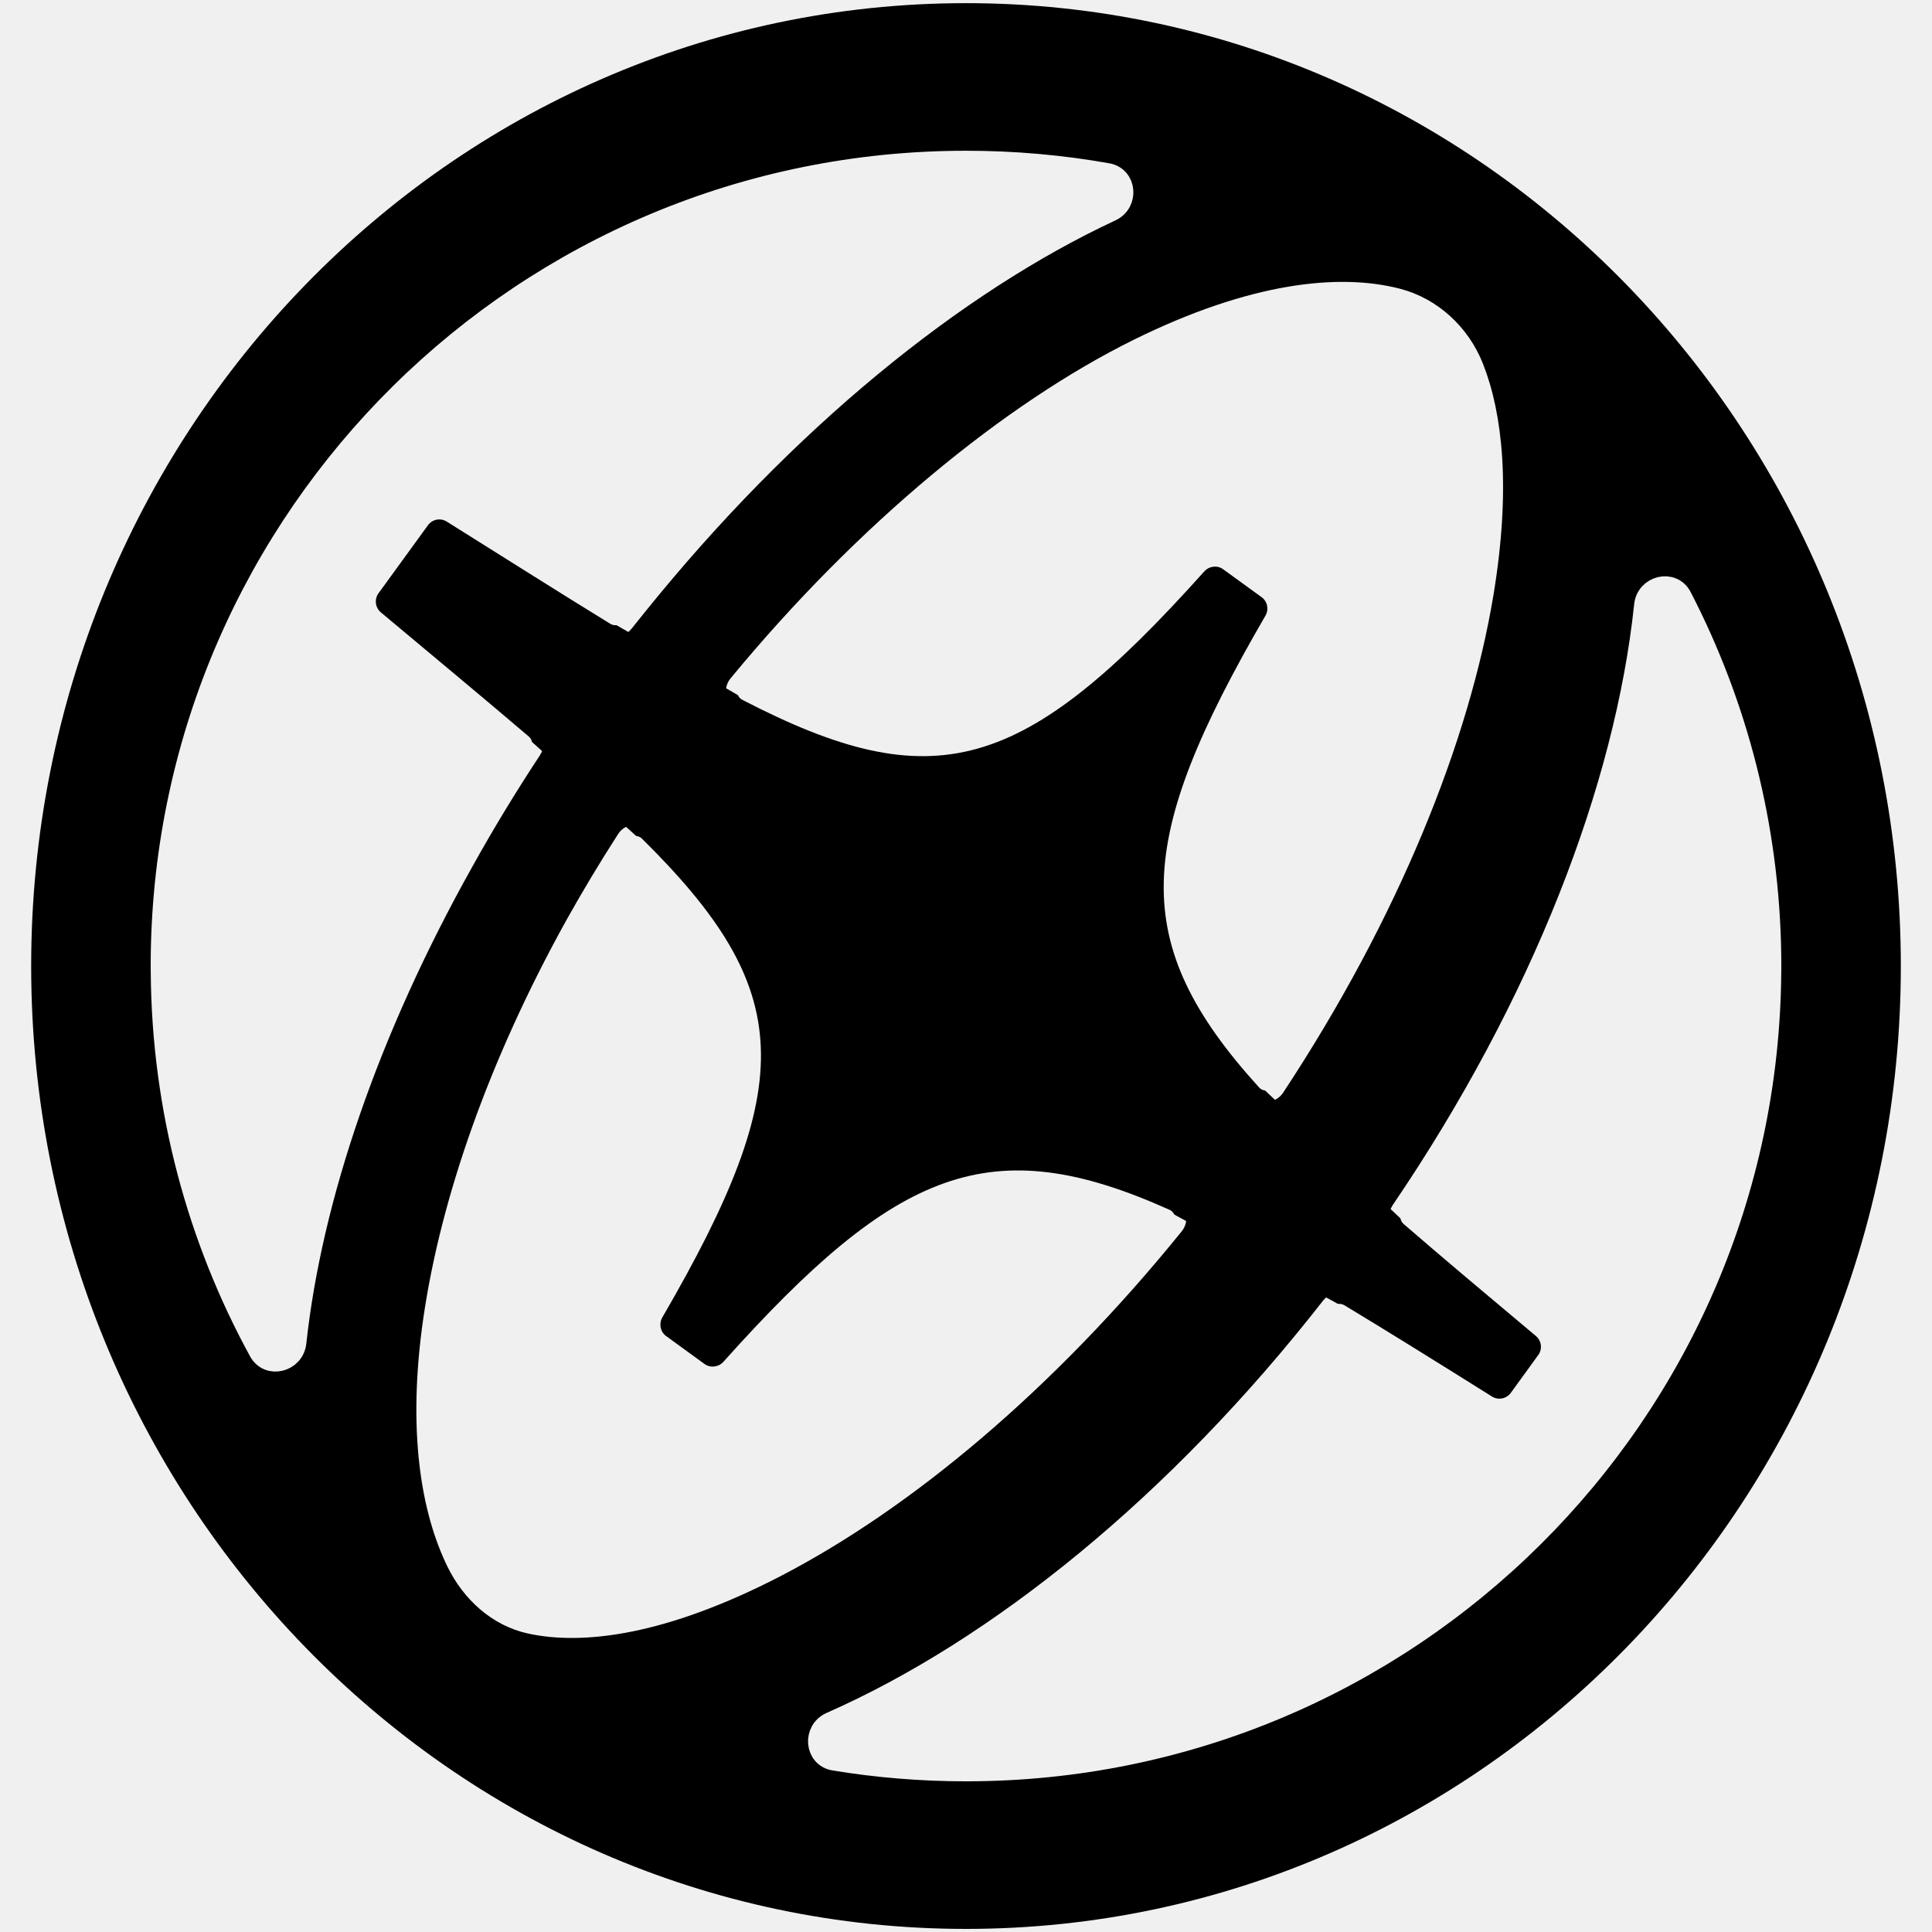
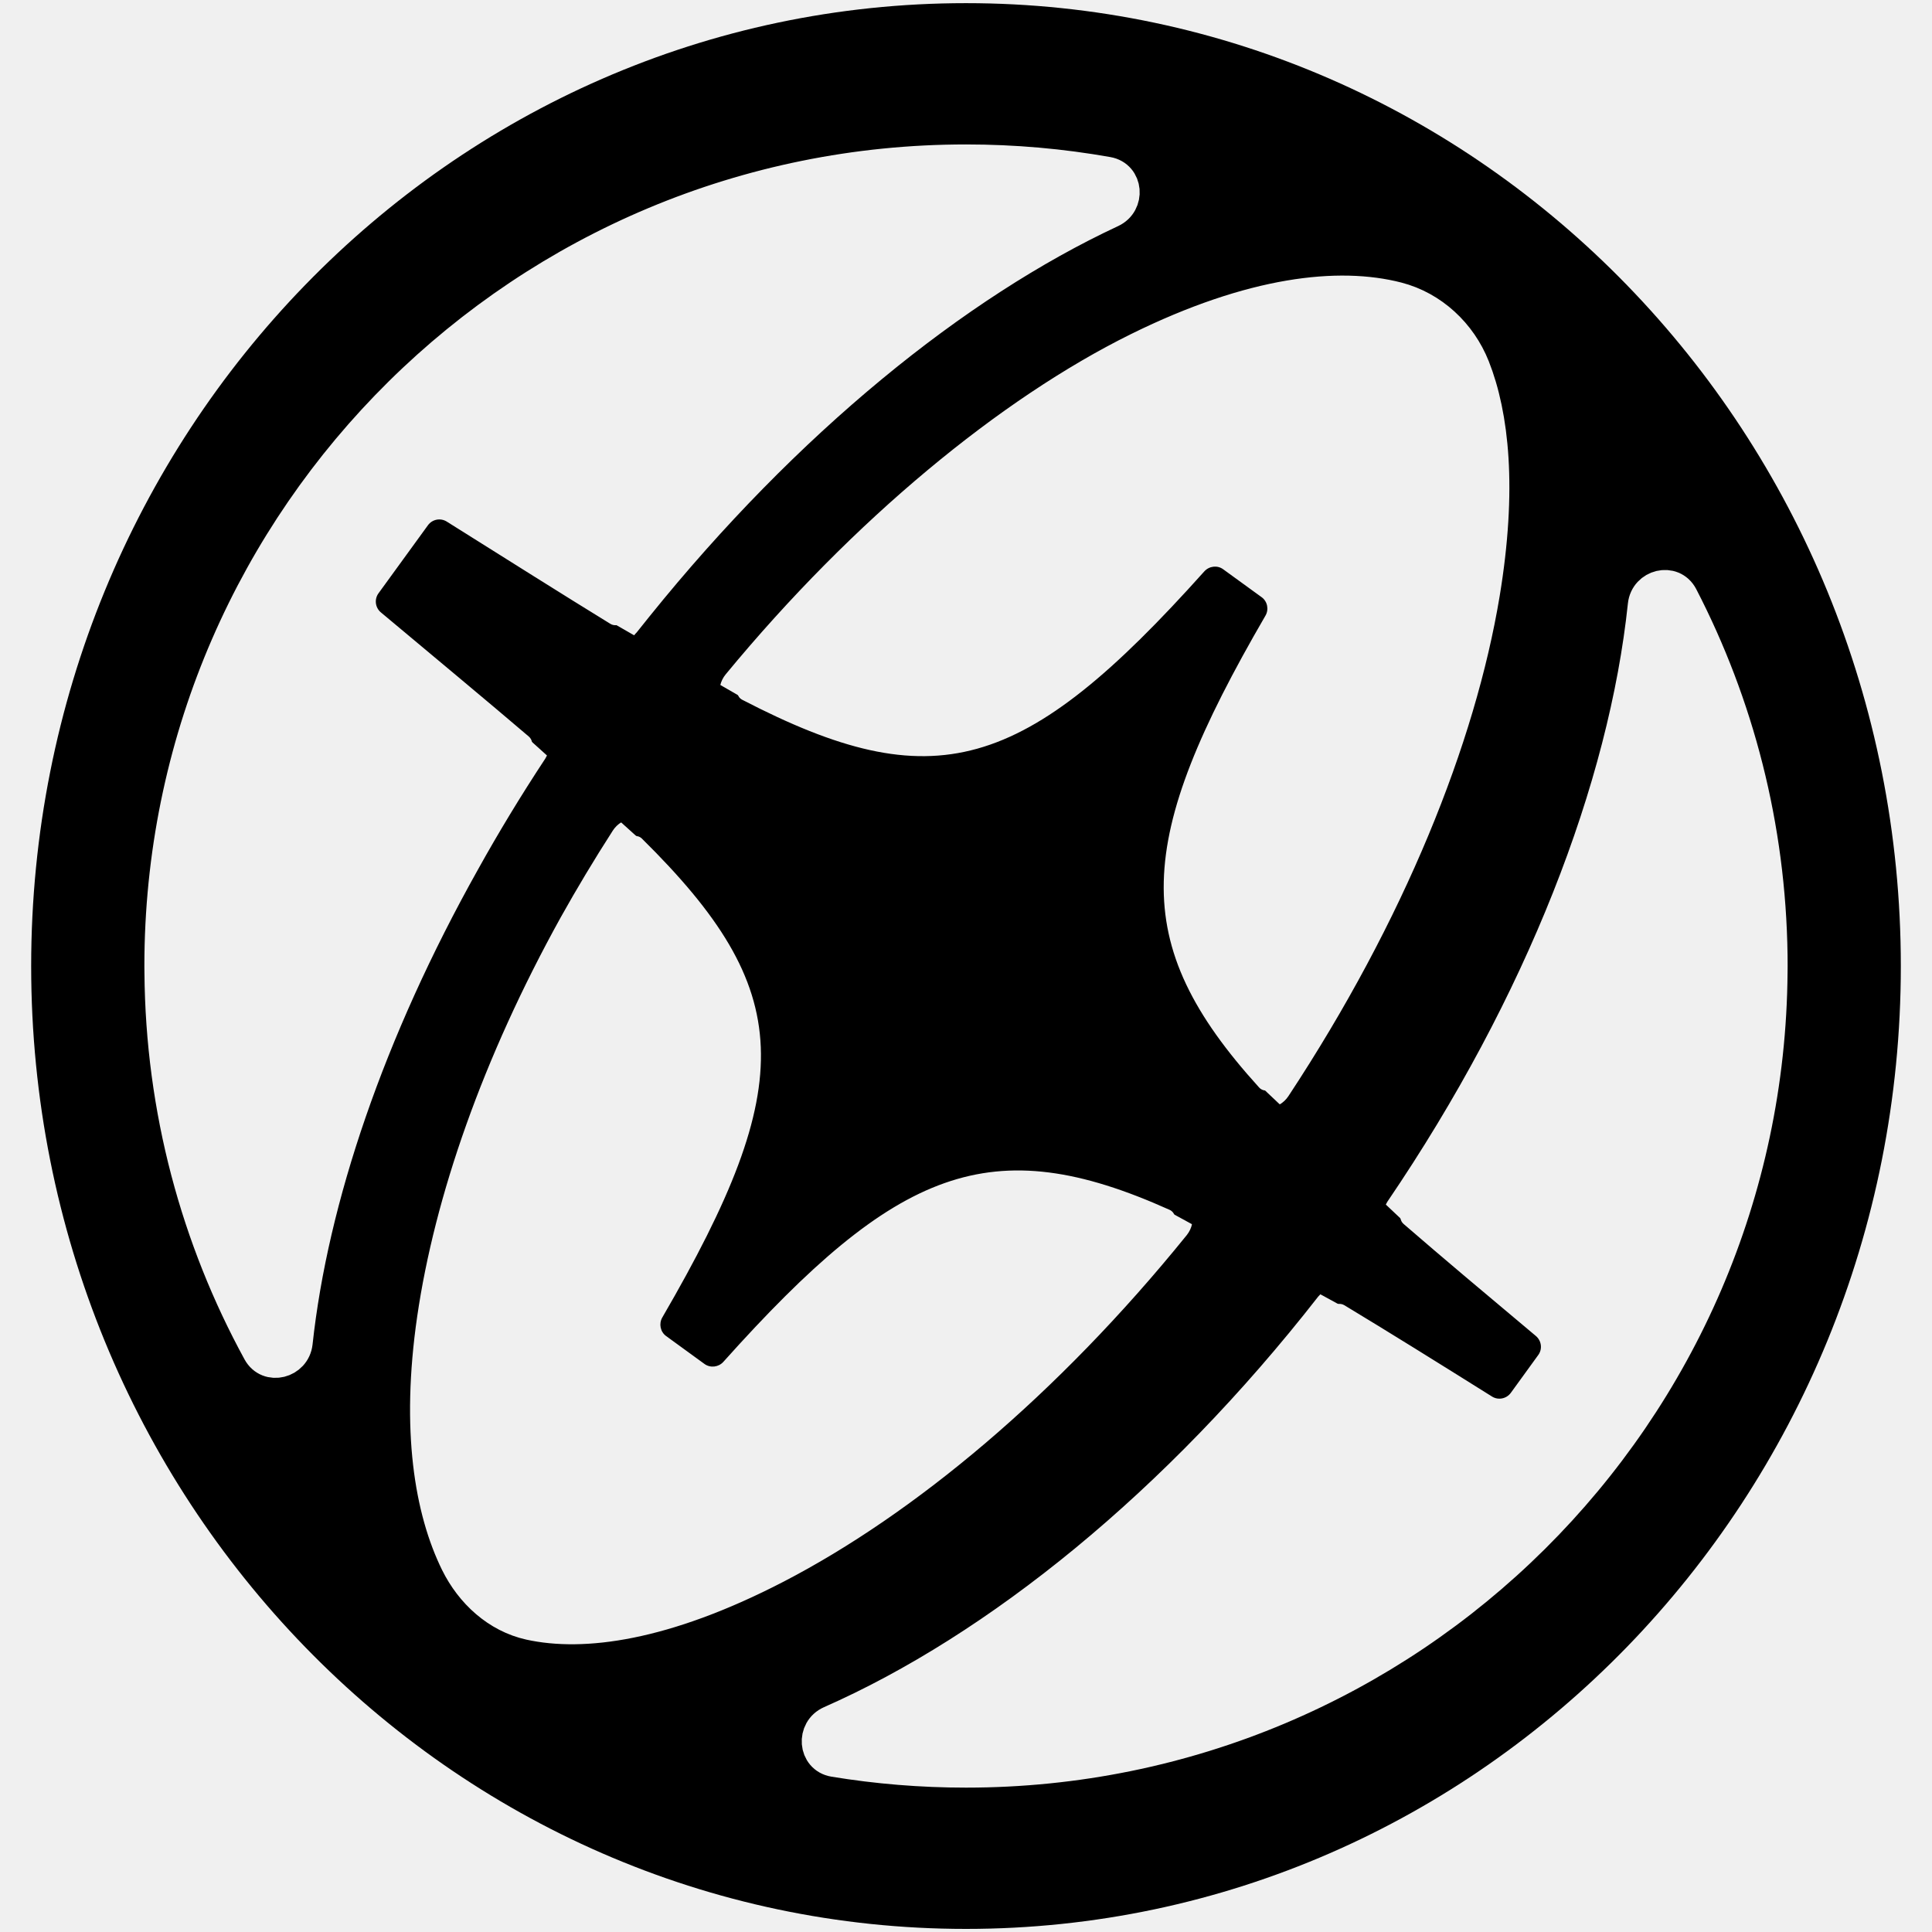
<svg xmlns="http://www.w3.org/2000/svg" viewBox="4.247 4.69 30.618 30.618" width="1024" height="1024">
  <defs>
    <mask id="star-lock" maskUnits="userSpaceOnUse" x="4.247" y="4.69" width="30.618" height="30.618">
      <rect x="4.247" y="4.69" width="30.618" height="30.618" fill="#000" />
      <path d="M11.327 12.956 C12.298 13.565 13.155 14.107 13.921 14.577 L16.01 15.78 C19.049 17.355 20.463 16.95 23.333 13.745 C23.41 13.66 23.54 13.644 23.632 13.712 L24.241 14.154 C24.334 14.221 24.359 14.35 24.301 14.448 C22.229 18.015 22.111 19.622 24.201 21.924 L26.491 24.087 C27.111 24.624 27.81 25.211 28.588 25.863 C28.677 25.939 28.694 26.07 28.625 26.164 L28.19 26.764 C28.121 26.858 27.991 26.884 27.892 26.822 C27.03 26.282 26.255 25.799 25.552 25.375 L22.782 23.863 C19.952 22.591 18.46 23.202 15.711 26.272 C15.635 26.357 15.505 26.373 15.412 26.306 L14.803 25.863 C14.711 25.796 14.686 25.668 14.743 25.569 C16.903 21.852 16.852 20.381 14.421 17.981 L12.628 16.363 C11.944 15.779 11.162 15.131 10.282 14.394 C10.193 14.319 10.177 14.187 10.245 14.093 L11.029 13.014 C11.098 12.919 11.228 12.894 11.327 12.956Z" fill="#fff" stroke="#fff" stroke-width="0.06" stroke-linejoin="round" />
    </mask>
    <mask id="logo-alpha" maskUnits="userSpaceOnUse" x="4.247" y="4.69" width="30.618" height="30.618">
      <rect x="4.247" y="4.69" width="30.618" height="30.618" fill="#000" />
      <path id="original-bezier" d="M19.556 4.74C27.738 4.74 34.371 11.572 34.371 20C34.371 28.427 27.738 35.259 19.556 35.259C11.374 35.259 4.741 28.427 4.741 20C4.741 11.572 11.374 4.74 19.556 4.74ZM30.88 14.155C30.745 13.894 30.355 13.99 30.324 14.283C30.02 17.172 28.701 20.603 26.466 23.891C26.424 23.954 26.434 24.038 26.491 24.087C27.111 24.624 27.81 25.211 28.588 25.863C28.677 25.939 28.694 26.07 28.625 26.164L28.19 26.764C28.121 26.858 27.991 26.884 27.892 26.822C27.03 26.282 26.255 25.799 25.552 25.375C25.488 25.336 25.404 25.352 25.358 25.411C22.919 28.536 20.067 30.834 17.419 32.001C17.149 32.12 17.178 32.522 17.469 32.57C18.148 32.682 18.845 32.74 19.556 32.74C26.56 32.74 32.243 27.089 32.296 20.098C32.296 20.065 32.297 20.032 32.297 20C32.297 19.944 32.296 19.888 32.296 19.833C32.269 17.788 31.762 15.86 30.88 14.155ZM14.421 17.981C14.355 17.915 14.244 17.927 14.194 18.005C13.902 18.459 13.63 18.913 13.378 19.364C12.154 21.574 11.407 23.735 11.136 25.591C10.878 27.364 11.101 28.627 11.504 29.447C11.734 29.913 12.141 30.289 12.649 30.401C13.47 30.582 14.75 30.433 16.539 29.506C18.558 28.459 20.802 26.603 22.836 24.089C22.896 24.014 22.869 23.902 22.782 23.863C19.952 22.591 18.46 23.202 15.711 26.272C15.635 26.357 15.505 26.373 15.412 26.306L14.803 25.863C14.711 25.796 14.686 25.668 14.743 25.569C16.903 21.852 16.852 20.381 14.421 17.981ZM19.556 7.259C12.575 7.259 6.906 12.873 6.816 19.833C6.816 19.888 6.815 19.944 6.815 20C6.815 20.032 6.816 20.065 6.816 20.098C6.832 22.271 7.393 24.315 8.368 26.099C8.507 26.355 8.89 26.256 8.922 25.967C9.169 23.681 10.074 21.017 11.576 18.336C11.906 17.742 12.266 17.148 12.655 16.558C12.697 16.495 12.685 16.412 12.628 16.363C11.944 15.779 11.162 15.131 10.282 14.394C10.193 14.319 10.177 14.187 10.245 14.093L11.029 13.014C11.098 12.919 11.228 12.894 11.327 12.956C12.298 13.565 13.155 14.107 13.921 14.577C13.985 14.616 14.069 14.601 14.115 14.542C14.185 14.454 14.254 14.367 14.324 14.281C16.683 11.354 19.368 9.175 21.849 8.019C22.111 7.897 22.081 7.505 21.795 7.455C21.068 7.326 20.32 7.259 19.556 7.259ZM26.385 9.439C25.48 9.206 24.119 9.335 22.292 10.237C20.277 11.233 17.971 13.121 15.963 15.556C15.904 15.628 15.927 15.737 16.01 15.78C19.049 17.355 20.463 16.95 23.333 13.745C23.41 13.66 23.54 13.644 23.632 13.712L24.241 14.154C24.334 14.221 24.359 14.35 24.301 14.448C22.229 18.015 22.111 19.622 24.201 21.924C24.265 21.995 24.38 21.987 24.432 21.907C26.253 19.145 27.358 16.378 27.737 14.093C28.012 12.431 27.88 11.275 27.58 10.517C27.372 9.993 26.931 9.58 26.385 9.439Z" fill="#fff" fill-rule="evenodd" />
-       <path d="M30.88 14.155C30.745 13.894 30.355 13.99 30.324 14.283C30.02 17.172 28.701 20.603 26.466 23.891C26.424 23.954 26.434 24.038 26.491 24.087C27.111 24.624 27.81 25.211 28.588 25.863C28.677 25.939 28.694 26.07 28.625 26.164L28.19 26.764C28.121 26.858 27.991 26.884 27.892 26.822C27.03 26.282 26.255 25.799 25.552 25.375C25.488 25.336 25.404 25.352 25.358 25.411C22.919 28.536 20.067 30.834 17.419 32.001C17.149 32.12 17.178 32.522 17.469 32.57C18.148 32.682 18.845 32.74 19.556 32.74C26.56 32.74 32.243 27.089 32.296 20.098C32.296 20.065 32.297 20.032 32.297 20C32.297 19.944 32.296 19.888 32.296 19.833C32.269 17.788 31.762 15.86 30.88 14.155ZM14.421 17.981C14.355 17.915 14.244 17.927 14.194 18.005C13.902 18.459 13.63 18.913 13.378 19.364C12.154 21.574 11.407 23.735 11.136 25.591C10.878 27.364 11.101 28.627 11.504 29.447C11.734 29.913 12.141 30.289 12.649 30.401C13.47 30.582 14.75 30.433 16.539 29.506C18.558 28.459 20.802 26.603 22.836 24.089C22.896 24.014 22.869 23.902 22.782 23.863C19.952 22.591 18.46 23.202 15.711 26.272C15.635 26.357 15.505 26.373 15.412 26.306L14.803 25.863C14.711 25.796 14.686 25.668 14.743 25.569C16.903 21.852 16.852 20.381 14.421 17.981ZM19.556 7.259C12.575 7.259 6.906 12.873 6.816 19.833C6.816 19.888 6.815 19.944 6.815 20C6.815 20.032 6.816 20.065 6.816 20.098C6.832 22.271 7.393 24.315 8.368 26.099C8.507 26.355 8.89 26.256 8.922 25.967C9.169 23.681 10.074 21.017 11.576 18.336C11.906 17.742 12.266 17.148 12.655 16.558C12.697 16.495 12.685 16.412 12.628 16.363C11.944 15.779 11.162 15.131 10.282 14.394C10.193 14.319 10.177 14.187 10.245 14.093L11.029 13.014C11.098 12.919 11.228 12.894 11.327 12.956C12.298 13.565 13.155 14.107 13.921 14.577C13.985 14.616 14.069 14.601 14.115 14.542C14.185 14.454 14.254 14.367 14.324 14.281C16.683 11.354 19.368 9.175 21.849 8.019C22.111 7.897 22.081 7.505 21.795 7.455C21.068 7.326 20.32 7.259 19.556 7.259ZM26.385 9.439C25.48 9.206 24.119 9.335 22.292 10.237C20.277 11.233 17.971 13.121 15.963 15.556C15.904 15.628 15.927 15.737 16.01 15.78C19.049 17.355 20.463 16.95 23.333 13.745C23.41 13.66 23.54 13.644 23.632 13.712L24.241 14.154C24.334 14.221 24.359 14.35 24.301 14.448C22.229 18.015 22.111 19.622 24.201 21.924C24.265 21.995 24.38 21.987 24.432 21.907C26.253 19.145 27.358 16.378 27.737 14.093C28.012 12.431 27.88 11.275 27.58 10.517C27.372 9.993 26.931 9.58 26.385 9.439Z" fill="none" stroke="#000" stroke-width="0.36" stroke-linejoin="round" />
+       <path d="M30.88 14.155C30.745 13.894 30.355 13.99 30.324 14.283C30.02 17.172 28.701 20.603 26.466 23.891C26.424 23.954 26.434 24.038 26.491 24.087C27.111 24.624 27.81 25.211 28.588 25.863C28.677 25.939 28.694 26.07 28.625 26.164L28.19 26.764C28.121 26.858 27.991 26.884 27.892 26.822C27.03 26.282 26.255 25.799 25.552 25.375C25.488 25.336 25.404 25.352 25.358 25.411C22.919 28.536 20.067 30.834 17.419 32.001C17.149 32.12 17.178 32.522 17.469 32.57C18.148 32.682 18.845 32.74 19.556 32.74C26.56 32.74 32.243 27.089 32.296 20.098C32.296 20.065 32.297 20.032 32.297 20C32.297 19.944 32.296 19.888 32.296 19.833C32.269 17.788 31.762 15.86 30.88 14.155ZM14.421 17.981C14.355 17.915 14.244 17.927 14.194 18.005C13.902 18.459 13.63 18.913 13.378 19.364C12.154 21.574 11.407 23.735 11.136 25.591C10.878 27.364 11.101 28.627 11.504 29.447C11.734 29.913 12.141 30.289 12.649 30.401C13.47 30.582 14.75 30.433 16.539 29.506C18.558 28.459 20.802 26.603 22.836 24.089C22.896 24.014 22.869 23.902 22.782 23.863C19.952 22.591 18.46 23.202 15.711 26.272C15.635 26.357 15.505 26.373 15.412 26.306L14.803 25.863C14.711 25.796 14.686 25.668 14.743 25.569C16.903 21.852 16.852 20.381 14.421 17.981ZM19.556 7.259C12.575 7.259 6.906 12.873 6.816 19.833C6.816 19.888 6.815 19.944 6.815 20C6.815 20.032 6.816 20.065 6.816 20.098C6.832 22.271 7.393 24.315 8.368 26.099C8.507 26.355 8.89 26.256 8.922 25.967C9.169 23.681 10.074 21.017 11.576 18.336C11.906 17.742 12.266 17.148 12.655 16.558C12.697 16.495 12.685 16.412 12.628 16.363C11.944 15.779 11.162 15.131 10.282 14.394C10.193 14.319 10.177 14.187 10.245 14.093L11.029 13.014C11.098 12.919 11.228 12.894 11.327 12.956C12.298 13.565 13.155 14.107 13.921 14.577C13.985 14.616 14.069 14.601 14.115 14.542C14.185 14.454 14.254 14.367 14.324 14.281C16.683 11.354 19.368 9.175 21.849 8.019C22.111 7.897 22.081 7.505 21.795 7.455C21.068 7.326 20.32 7.259 19.556 7.259ZM26.385 9.439C25.48 9.206 24.119 9.335 22.292 10.237C20.277 11.233 17.971 13.121 15.963 15.556C15.904 15.628 15.927 15.737 16.01 15.78C19.049 17.355 20.463 16.95 23.333 13.745C23.41 13.66 23.54 13.644 23.632 13.712L24.241 14.154C24.334 14.221 24.359 14.35 24.301 14.448C22.229 18.015 22.111 19.622 24.201 21.924C24.265 21.995 24.38 21.987 24.432 21.907C26.253 19.145 27.358 16.378 27.737 14.093C28.012 12.431 27.88 11.275 27.58 10.517C27.372 9.993 26.931 9.58 26.385 9.439Z" fill="none" stroke="#000" stroke-width="0.56" stroke-linejoin="round" />
      <path d="M19.556 4.74C27.738 4.74 34.371 11.572 34.371 20C34.371 28.427 27.738 35.259 19.556 35.259C11.374 35.259 4.741 28.427 4.741 20C4.741 11.572 11.374 4.74 19.556 4.74ZM30.88 14.155C30.745 13.894 30.355 13.99 30.324 14.283C30.02 17.172 28.701 20.603 26.466 23.891C26.424 23.954 26.434 24.038 26.491 24.087C27.111 24.624 27.81 25.211 28.588 25.863C28.677 25.939 28.694 26.07 28.625 26.164L28.19 26.764C28.121 26.858 27.991 26.884 27.892 26.822C27.03 26.282 26.255 25.799 25.552 25.375C25.488 25.336 25.404 25.352 25.358 25.411C22.919 28.536 20.067 30.834 17.419 32.001C17.149 32.12 17.178 32.522 17.469 32.57C18.148 32.682 18.845 32.74 19.556 32.74C26.56 32.74 32.243 27.089 32.296 20.098C32.296 20.065 32.297 20.032 32.297 20C32.297 19.944 32.296 19.888 32.296 19.833C32.269 17.788 31.762 15.86 30.88 14.155ZM14.421 17.981C14.355 17.915 14.244 17.927 14.194 18.005C13.902 18.459 13.63 18.913 13.378 19.364C12.154 21.574 11.407 23.735 11.136 25.591C10.878 27.364 11.101 28.627 11.504 29.447C11.734 29.913 12.141 30.289 12.649 30.401C13.47 30.582 14.75 30.433 16.539 29.506C18.558 28.459 20.802 26.603 22.836 24.089C22.896 24.014 22.869 23.902 22.782 23.863C19.952 22.591 18.46 23.202 15.711 26.272C15.635 26.357 15.505 26.373 15.412 26.306L14.803 25.863C14.711 25.796 14.686 25.668 14.743 25.569C16.903 21.852 16.852 20.381 14.421 17.981ZM19.556 7.259C12.575 7.259 6.906 12.873 6.816 19.833C6.816 19.888 6.815 19.944 6.815 20C6.815 20.032 6.816 20.065 6.816 20.098C6.832 22.271 7.393 24.315 8.368 26.099C8.507 26.355 8.89 26.256 8.922 25.967C9.169 23.681 10.074 21.017 11.576 18.336C11.906 17.742 12.266 17.148 12.655 16.558C12.697 16.495 12.685 16.412 12.628 16.363C11.944 15.779 11.162 15.131 10.282 14.394C10.193 14.319 10.177 14.187 10.245 14.093L11.029 13.014C11.098 12.919 11.228 12.894 11.327 12.956C12.298 13.565 13.155 14.107 13.921 14.577C13.985 14.616 14.069 14.601 14.115 14.542C14.185 14.454 14.254 14.367 14.324 14.281C16.683 11.354 19.368 9.175 21.849 8.019C22.111 7.897 22.081 7.505 21.795 7.455C21.068 7.326 20.32 7.259 19.556 7.259ZM26.385 9.439C25.48 9.206 24.119 9.335 22.292 10.237C20.277 11.233 17.971 13.121 15.963 15.556C15.904 15.628 15.927 15.737 16.01 15.78C19.049 17.355 20.463 16.95 23.333 13.745C23.41 13.66 23.54 13.644 23.632 13.712L24.241 14.154C24.334 14.221 24.359 14.35 24.301 14.448C22.229 18.015 22.111 19.622 24.201 21.924C24.265 21.995 24.38 21.987 24.432 21.907C26.253 19.145 27.358 16.378 27.737 14.093C28.012 12.431 27.88 11.275 27.58 10.517C27.372 9.993 26.931 9.58 26.385 9.439Z" fill="#fff" fill-rule="evenodd" mask="url(#star-lock)" />
    </mask>
  </defs>
  <rect x="4.247" y="4.69" width="30.618" height="30.618" fill="#000000" mask="url(#logo-alpha)" />
</svg>
